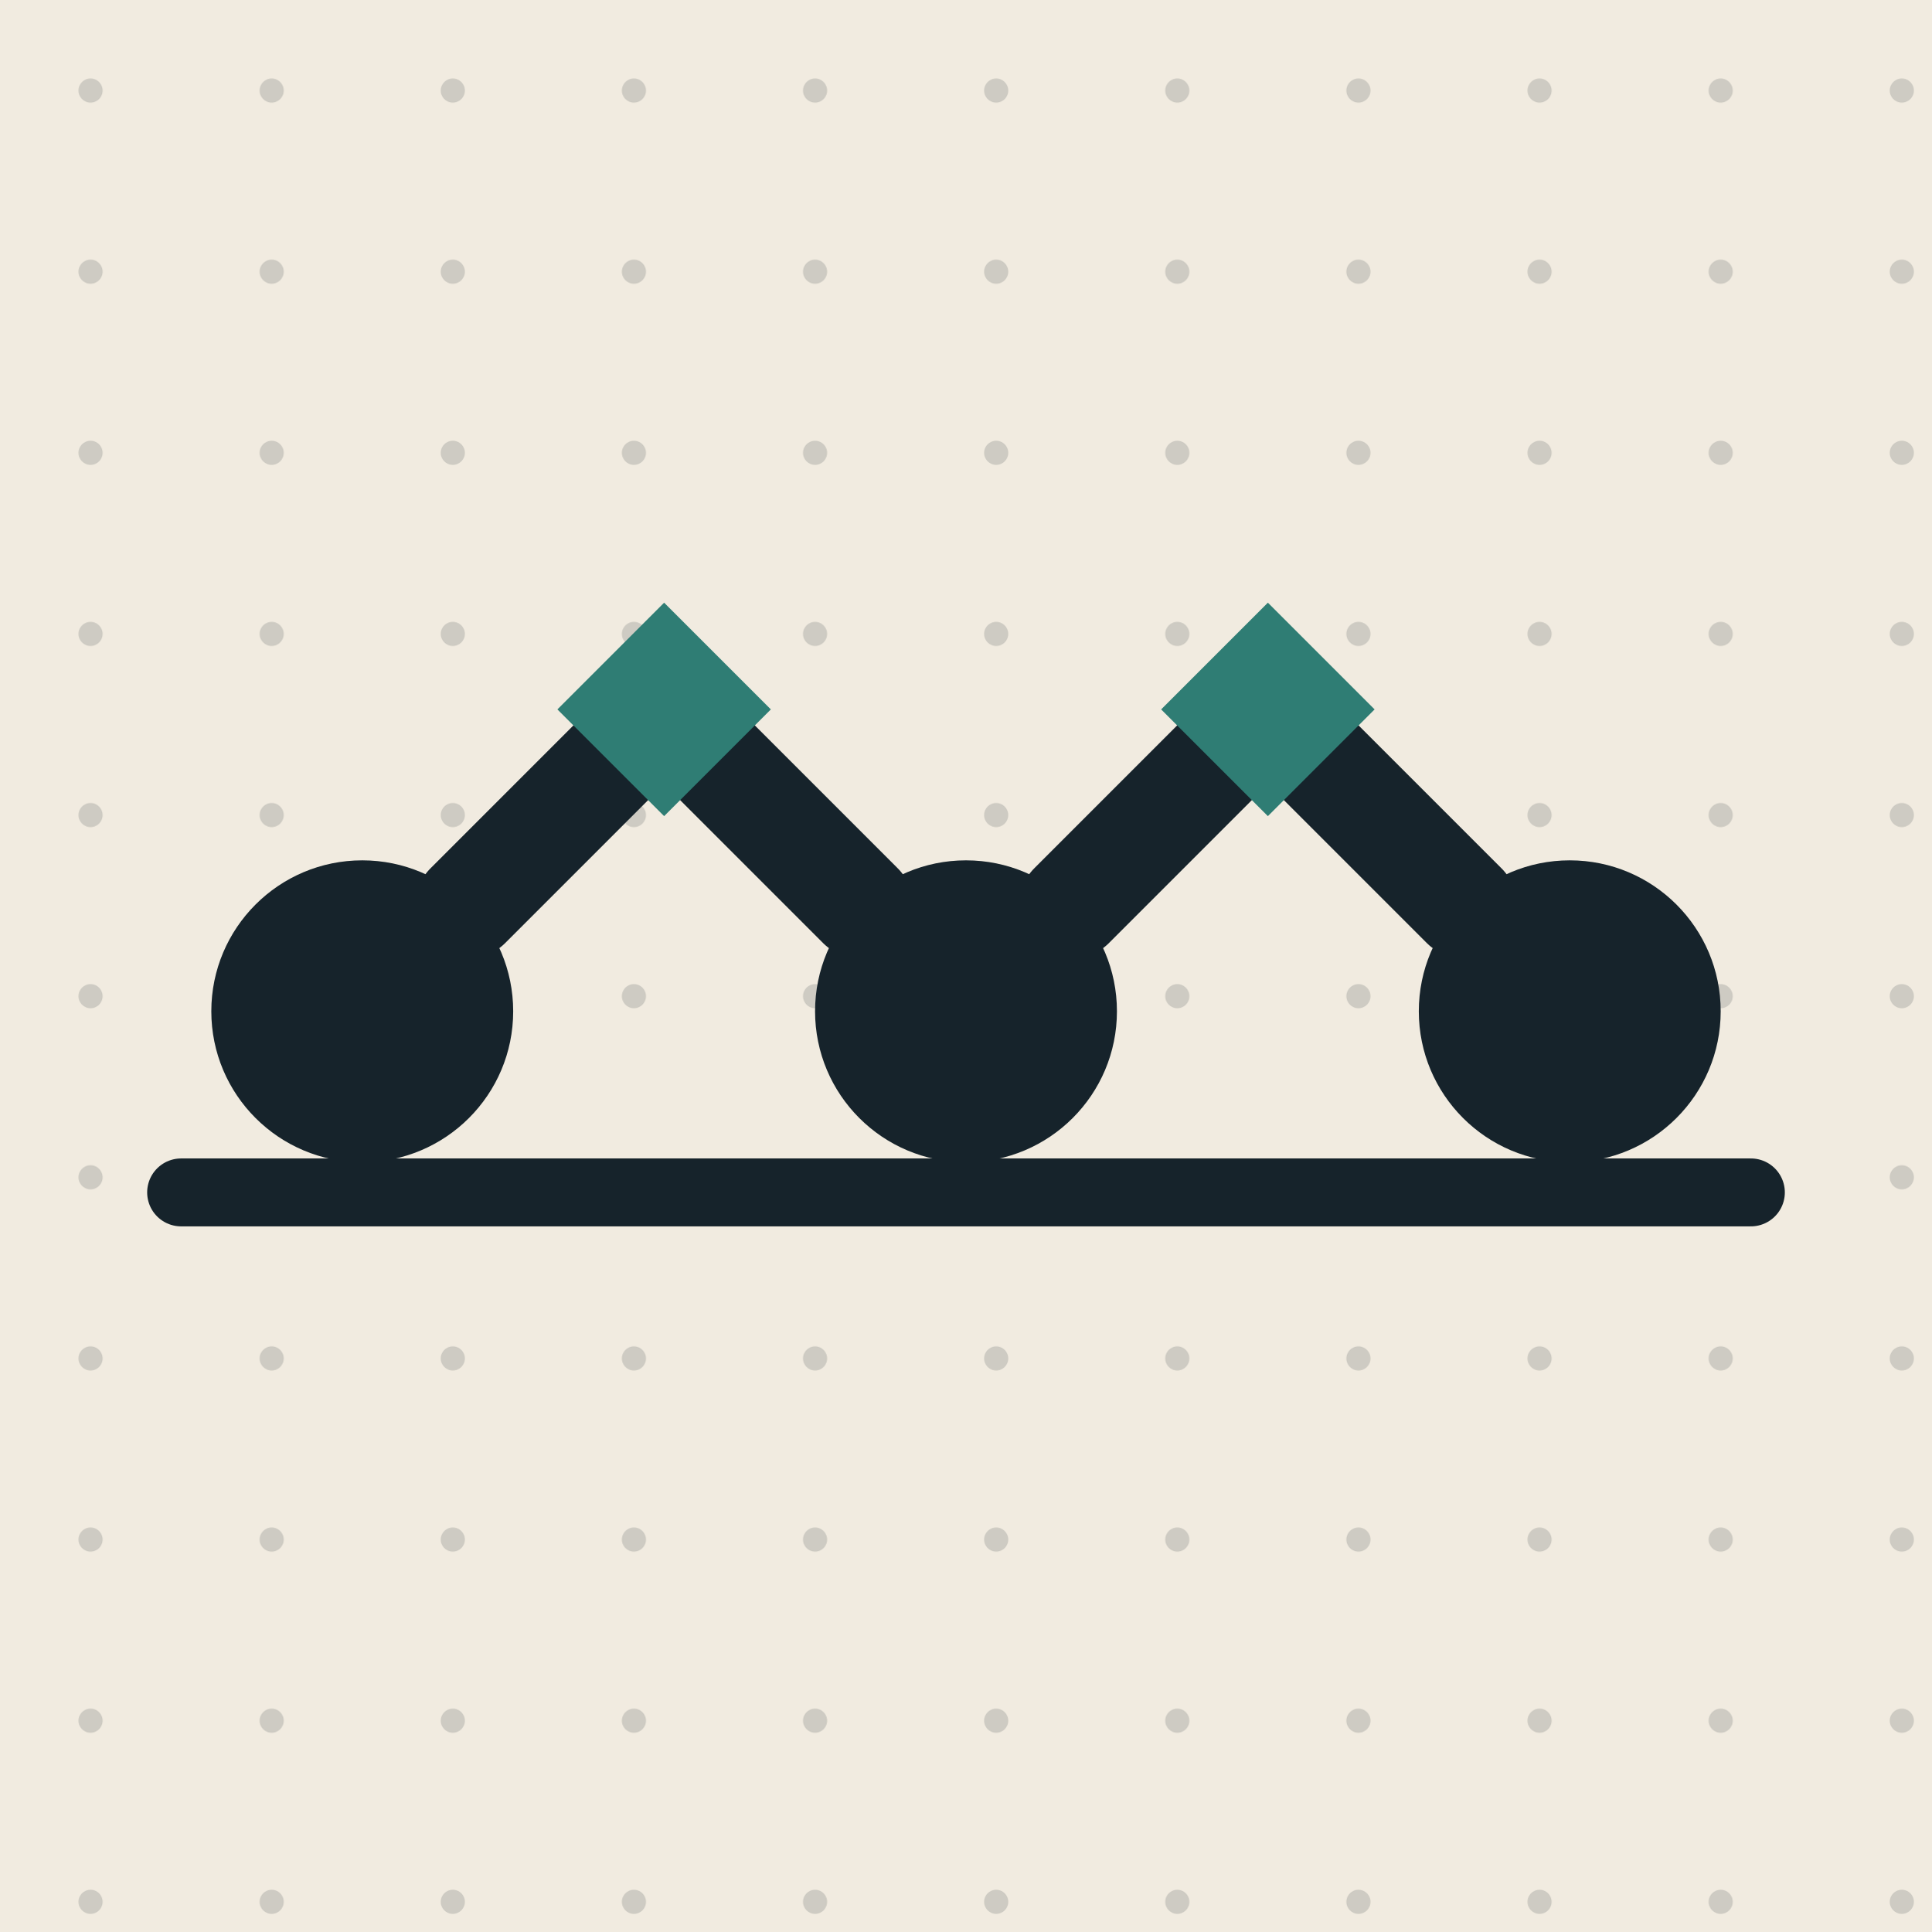
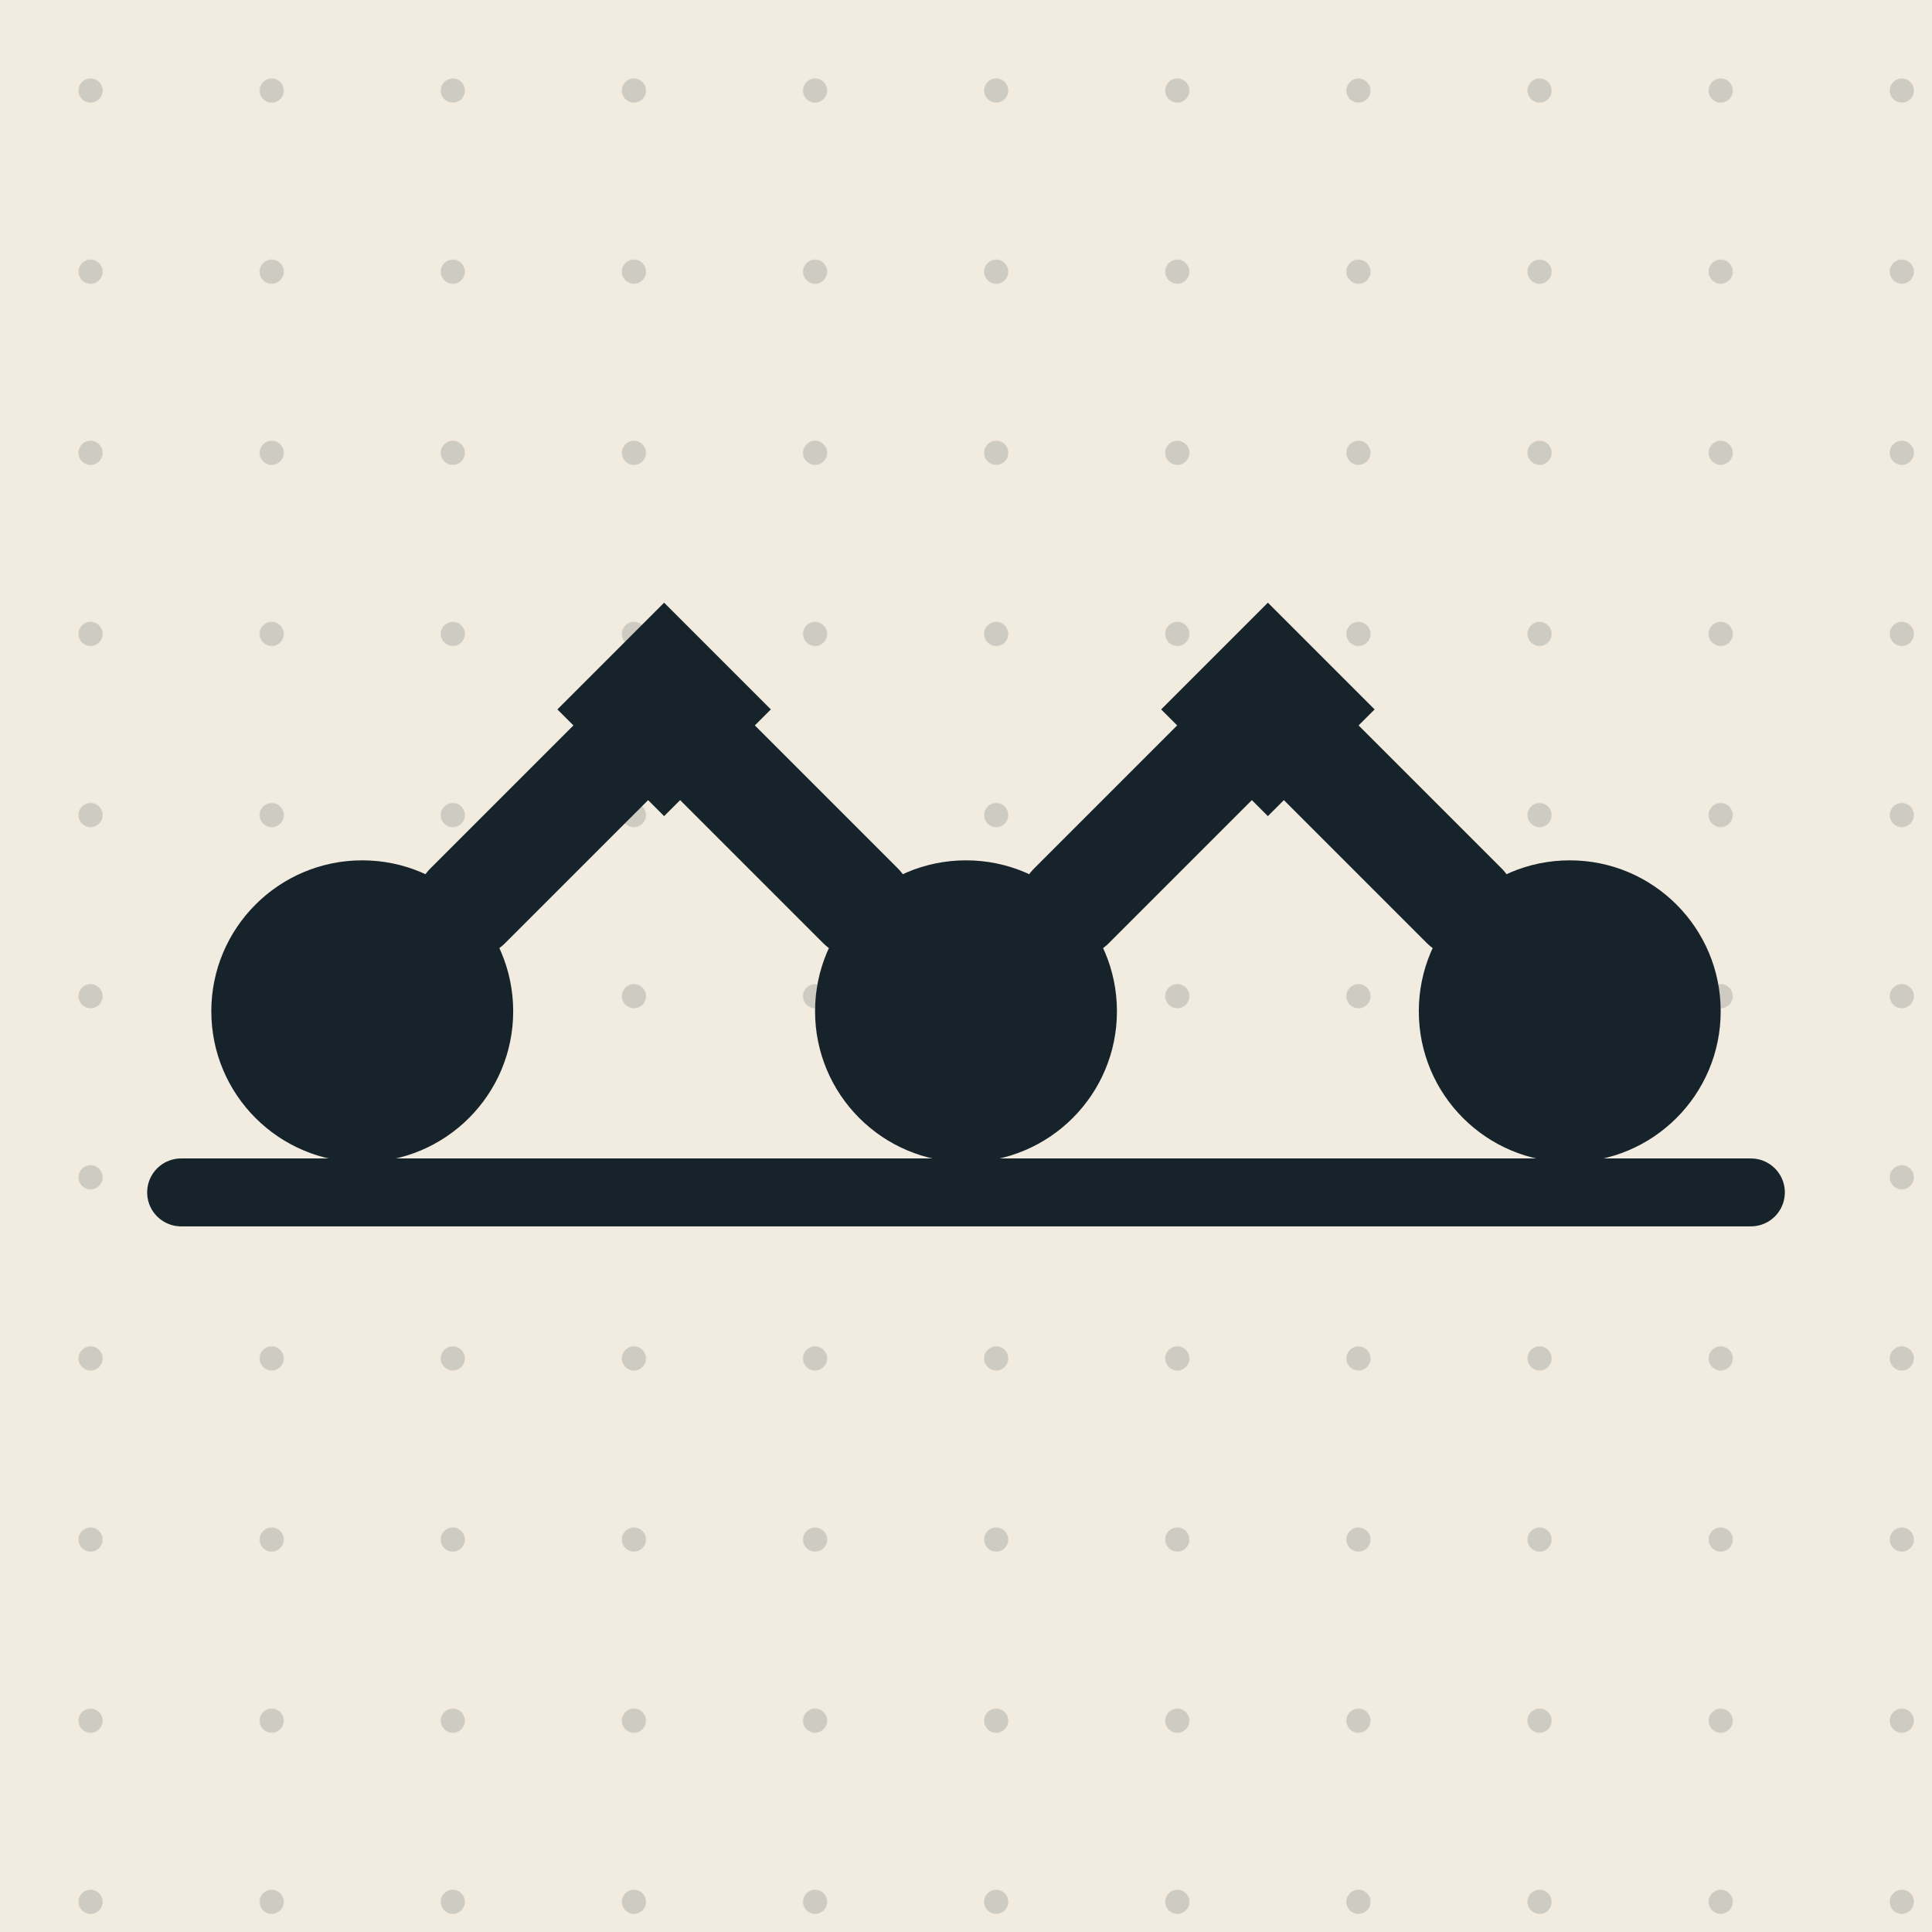
<svg xmlns="http://www.w3.org/2000/svg" viewBox="0 0 256 256" width="256" height="256" role="img" aria-label="Team M, Vector Borne">
  <defs>
    <pattern id="grid" width="24" height="24" patternUnits="userSpaceOnUse">
      <circle cx="12" cy="12" r="1.6" fill="#16232B" fill-opacity="0.16" />
    </pattern>
  </defs>
  <rect width="256" height="256" fill="#F1EBE0" />
  <rect width="256" height="256" fill="url(#grid)" />
  <g fill="none" stroke="#16232B" stroke-width="14" stroke-linecap="round" stroke-linejoin="round">
    <path d="M62 120L88 94l26 26" />
    <path d="M142 120L168 94l26 26" />
  </g>
  <g fill="#16232B">
    <circle cx="48" cy="134" r="20" />
    <circle cx="128" cy="134" r="20" />
    <circle cx="208" cy="134" r="20" />
  </g>
  <path d="M24 158H232" stroke="#16232B" stroke-width="9" stroke-linecap="round" />
-   <g fill="#2F7D74">
+   <g fill="#16232B">
    <rect x="78" y="84" width="20" height="20" transform="rotate(45 88 94)" />
    <rect x="158" y="84" width="20" height="20" transform="rotate(45 168 94)" />
  </g>
</svg>
